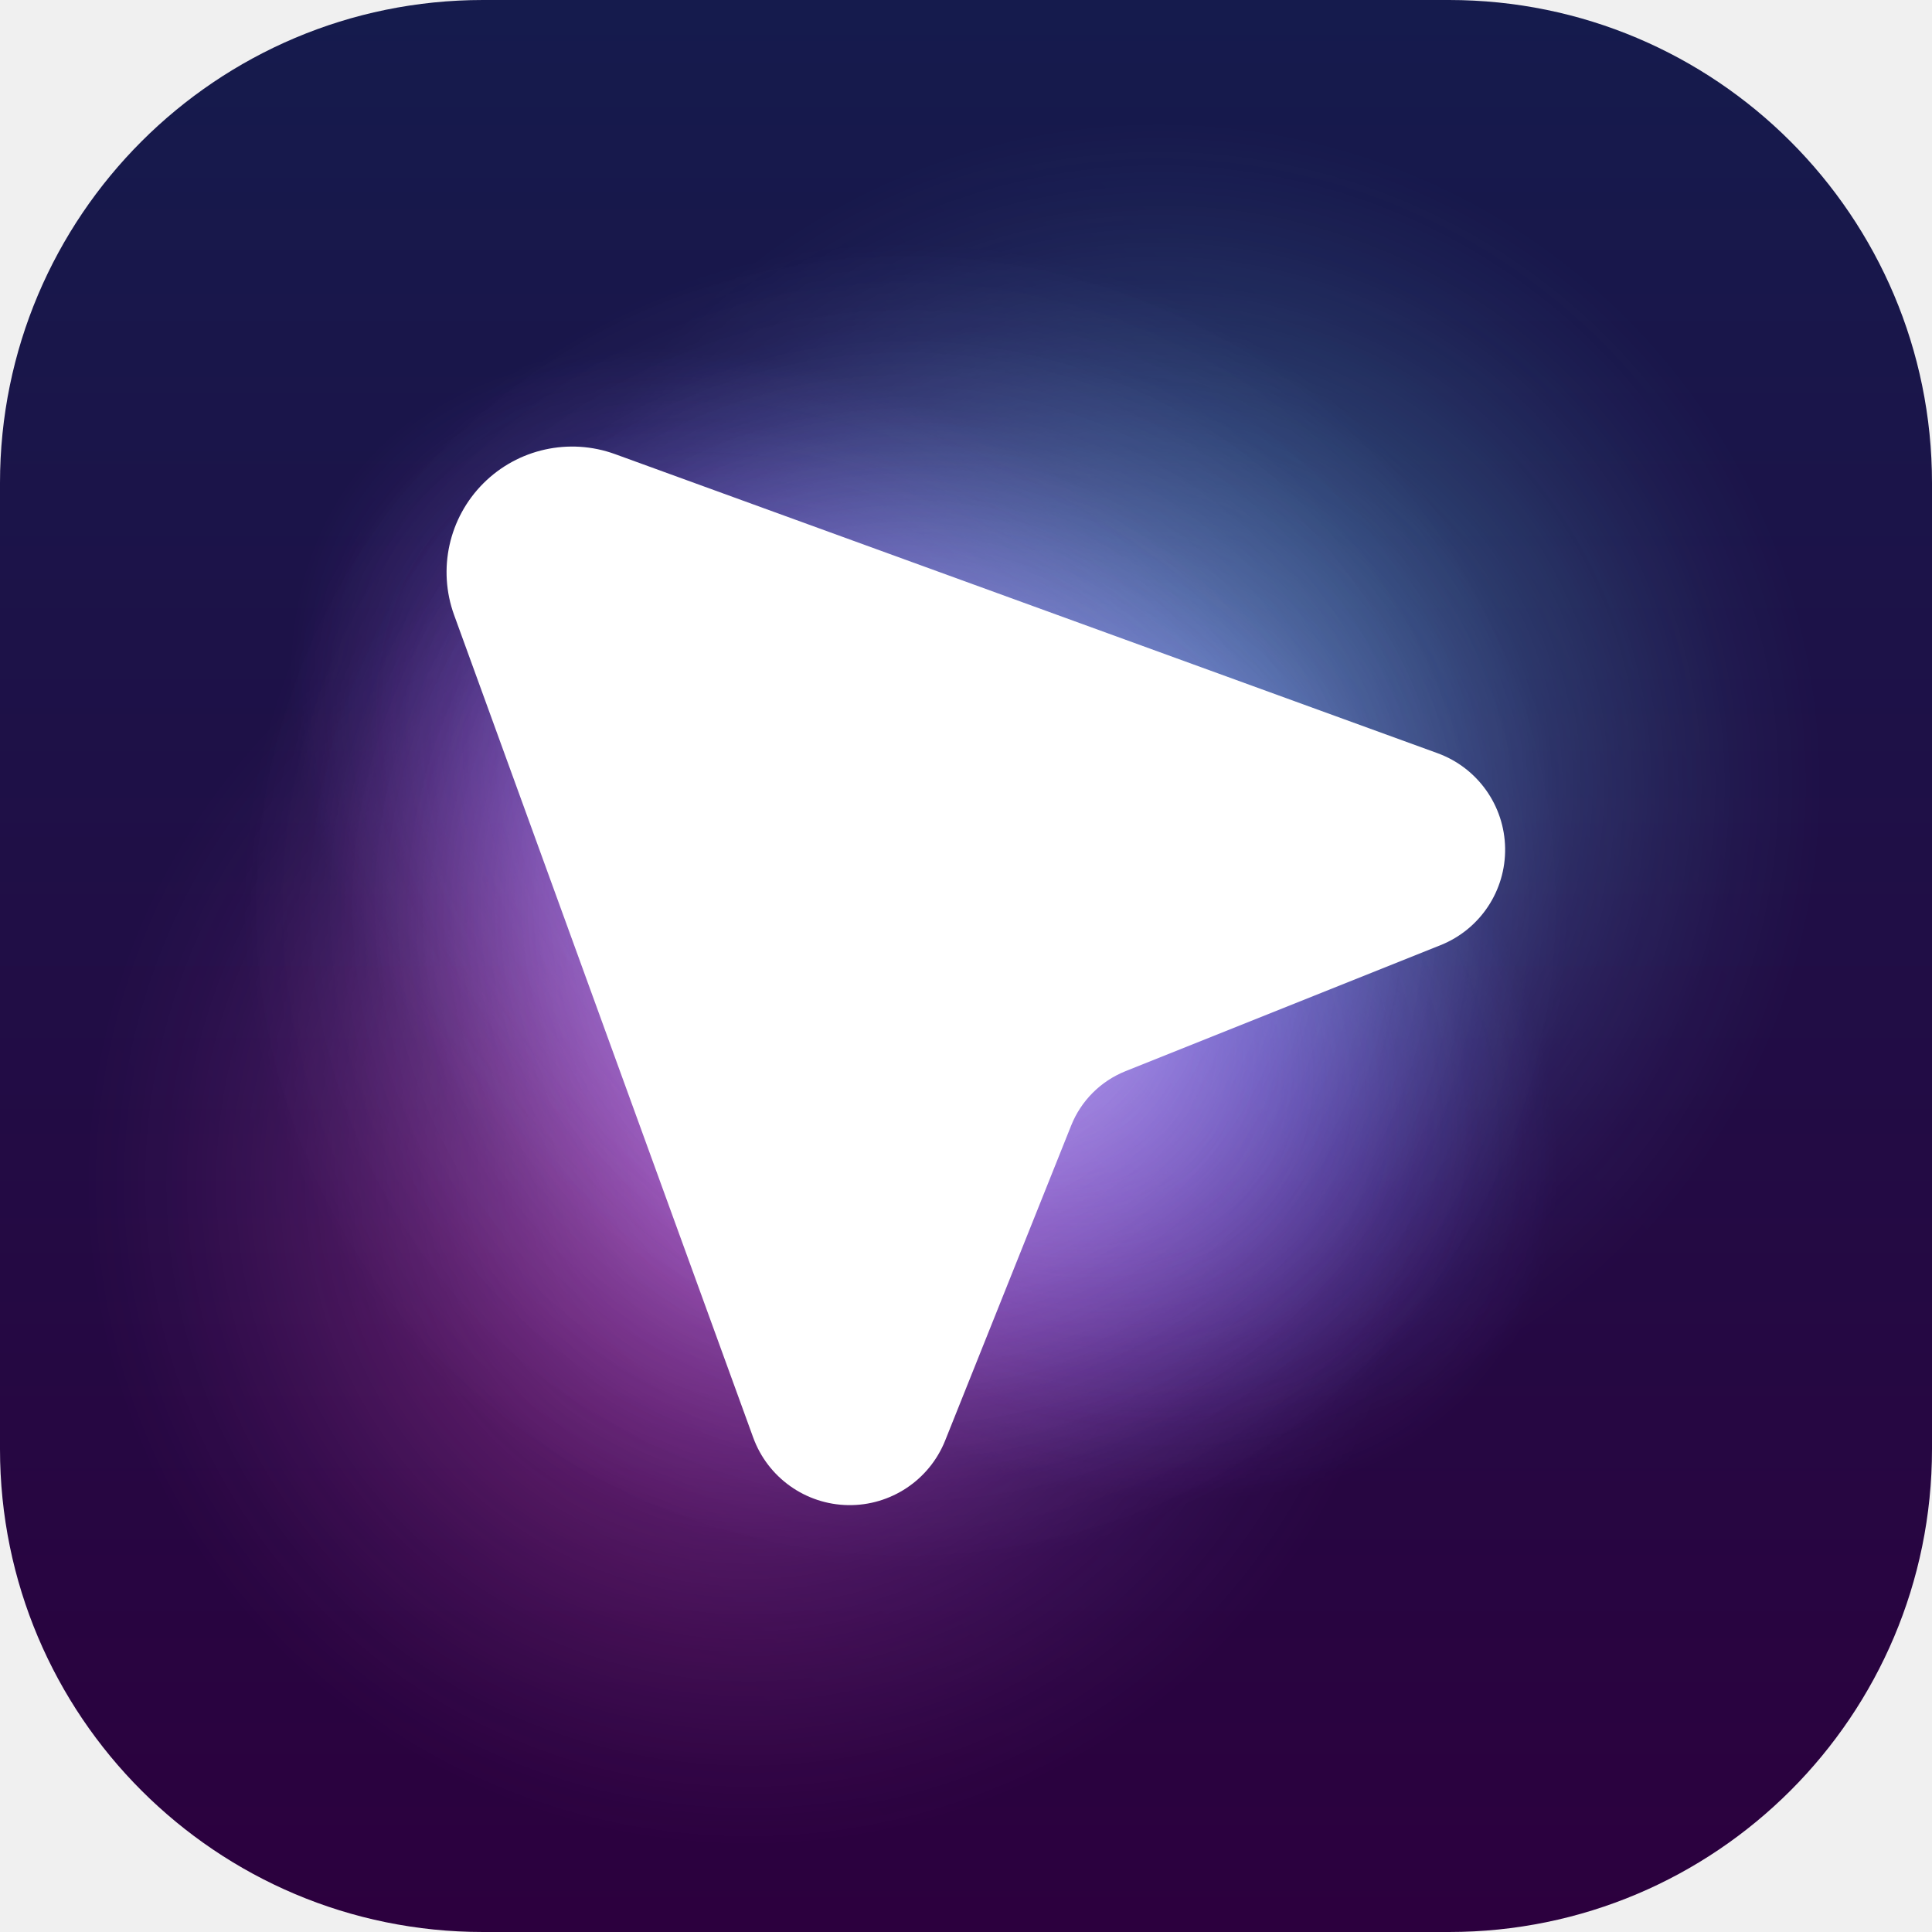
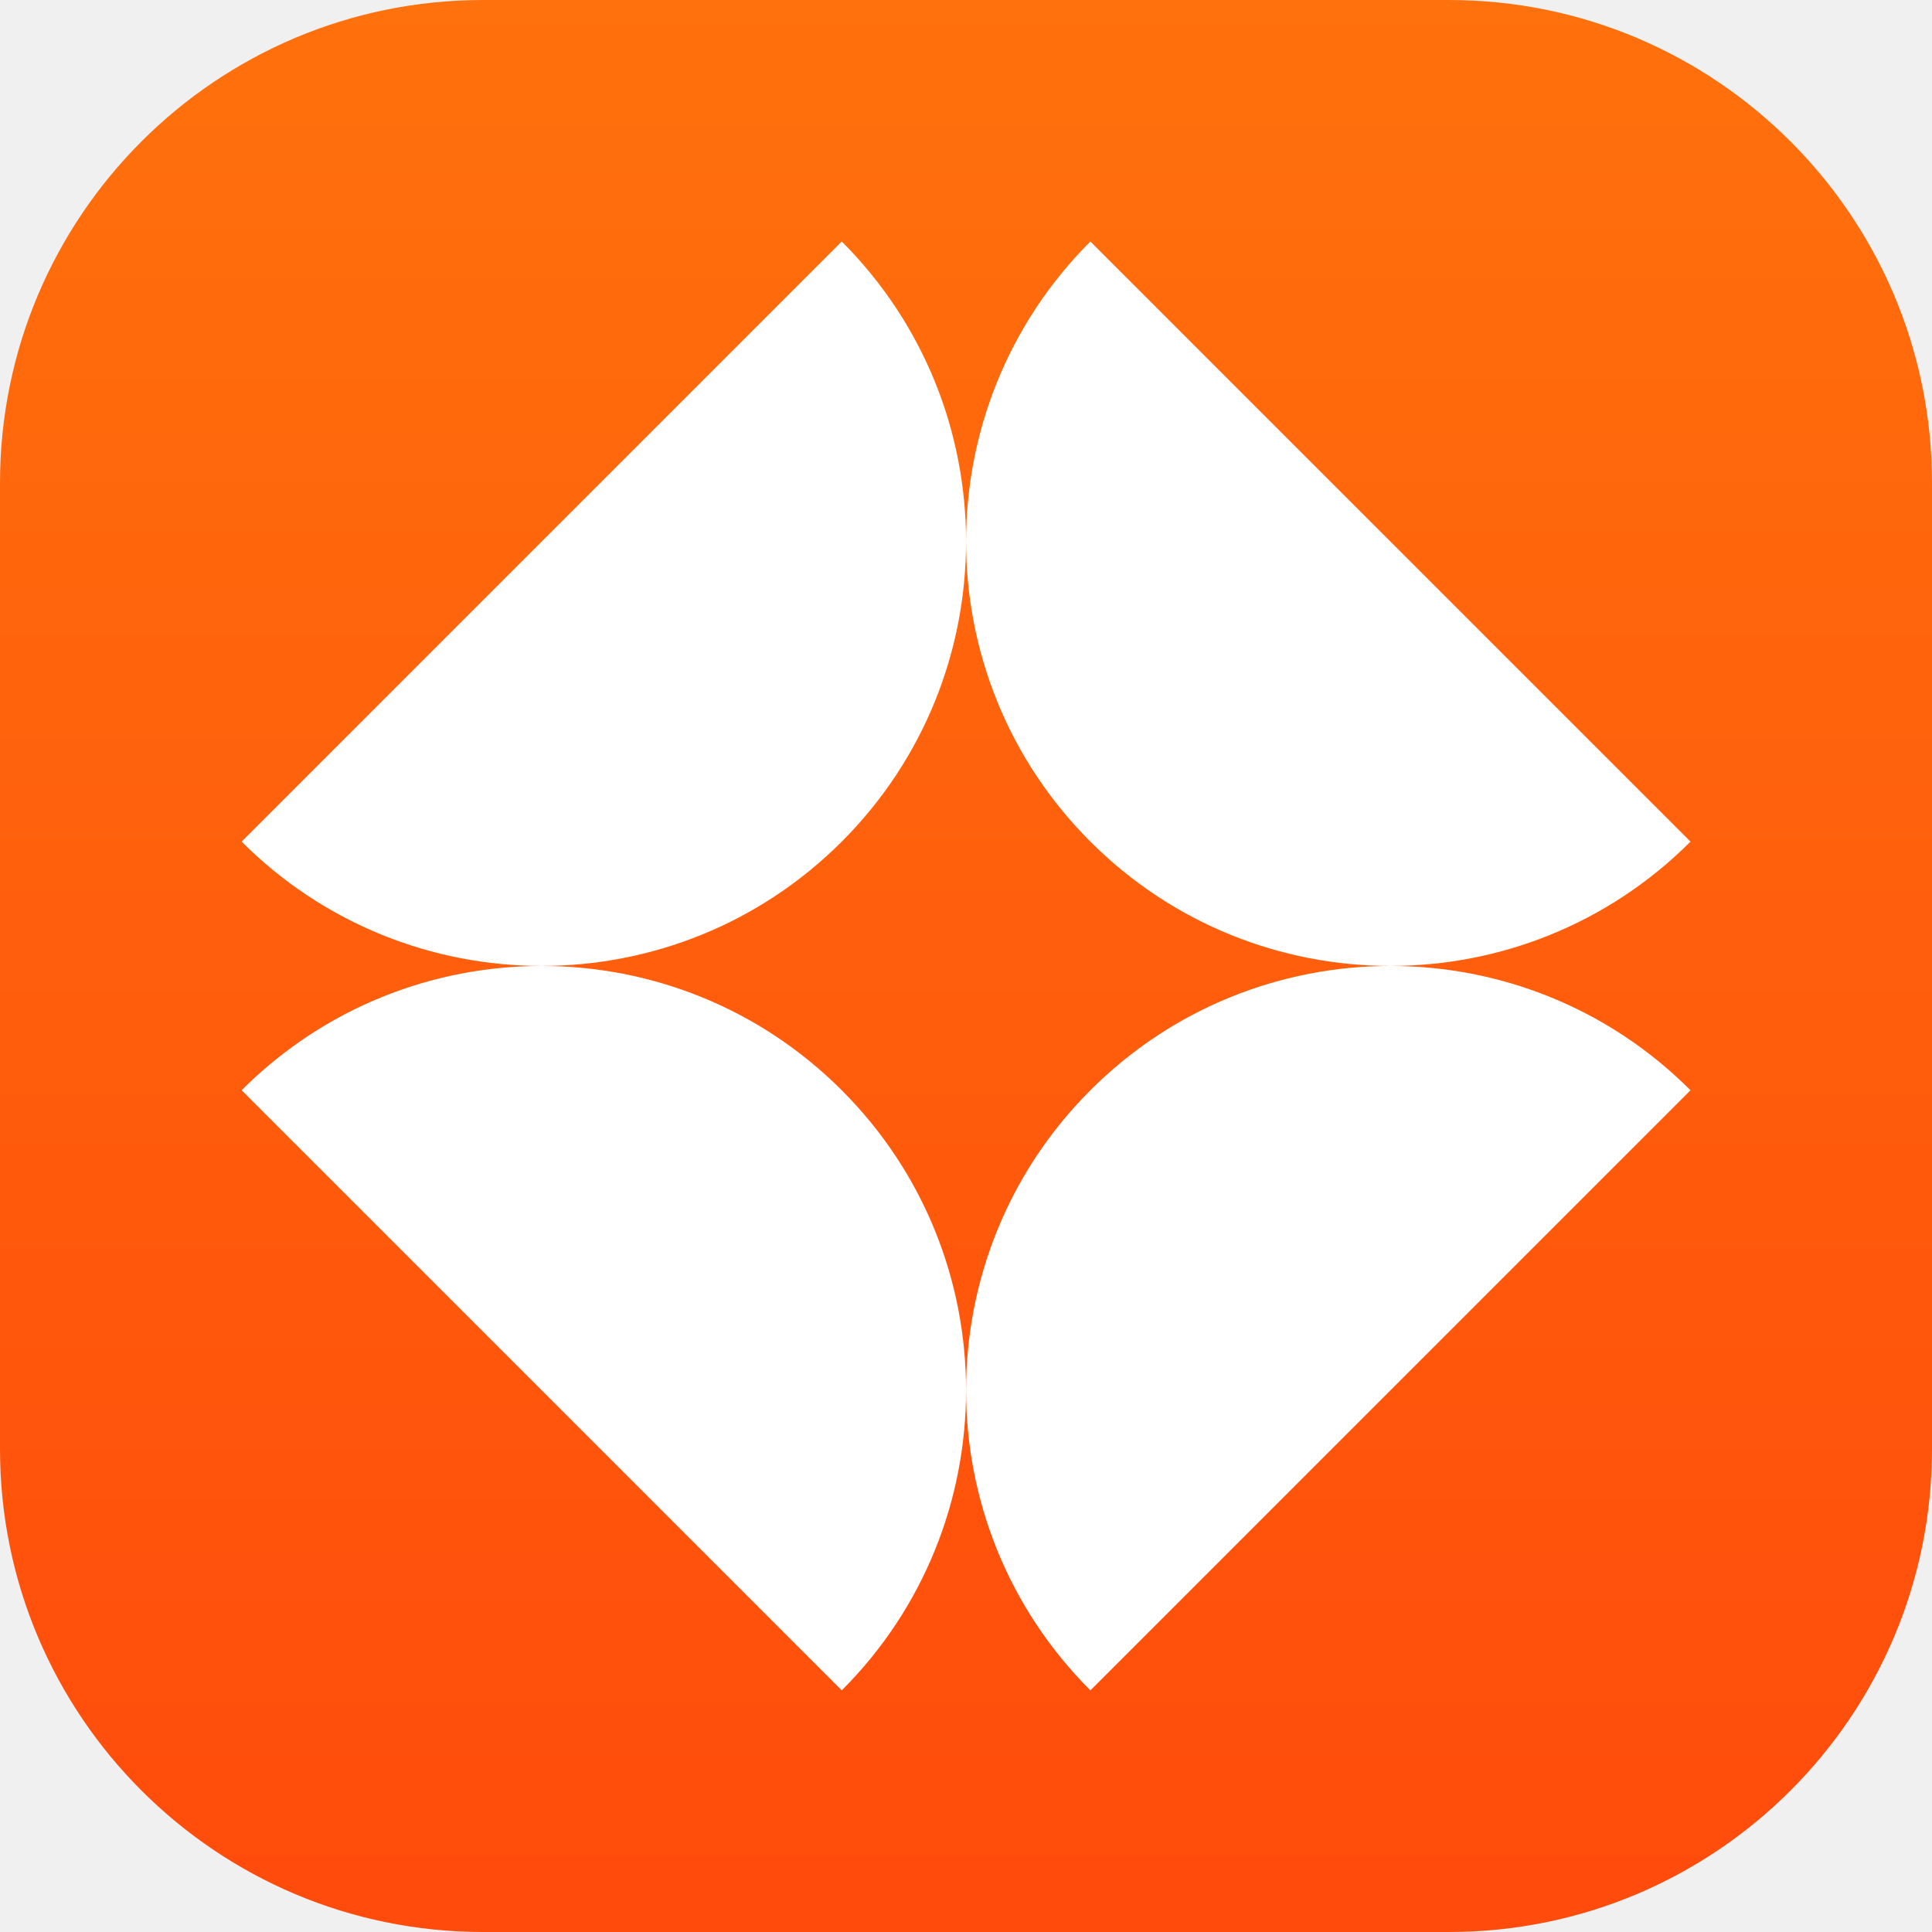
<svg xmlns="http://www.w3.org/2000/svg" width="512" height="512" viewBox="0 0 16 16">
  <defs>
-     <linearGradient id="ground" x1="8" x2="8" y2="16" gradientUnits="userSpaceOnUse">
-       <stop stop-color="#151b4d" offset="0" />
-       <stop stop-color="#2c003e" offset="1" />
+     <linearGradient id="ground" x1="8" y1="16" x2="8" y2="0" gradientUnits="userSpaceOnUse">
+       <stop stop-color="#ff4b0c" offset="0" />
+       <stop stop-color="#ff710c" offset="1" />
    </linearGradient>
-     <linearGradient id="hue" x1="4" y1="12" x2="12" y2="4" gradientUnits="userSpaceOnUse">
-       <stop offset="0" stop-color="#d84cc0" />
-       <stop offset=".35" stop-color="#9656d8" />
-       <stop offset=".6" stop-color="#6f66de" />
-       <stop offset="1" stop-color="#5cbedd" />
-     </linearGradient>
-     <radialGradient id="m-magenta" cx="8" cy="8" r="6" gradientTransform="matrix(.91667 0 0 .91667 -1.1333 2.4667)" gradientUnits="userSpaceOnUse">
-       <stop offset="0.000" stop-color="#fff" stop-opacity="0.680" />
-       <stop offset="0.125" stop-color="#fff" stop-opacity="0.572" />
-       <stop offset="0.250" stop-color="#fff" stop-opacity="0.468" />
-       <stop offset="0.375" stop-color="#fff" stop-opacity="0.369" />
-       <stop offset="0.500" stop-color="#fff" stop-opacity="0.276" />
-       <stop offset="0.625" stop-color="#fff" stop-opacity="0.190" />
-       <stop offset="0.750" stop-color="#fff" stop-opacity="0.112" />
-       <stop offset="0.875" stop-color="#fff" stop-opacity="0.046" />
-       <stop offset="1.000" stop-color="#fff" stop-opacity="0.000" />
-     </radialGradient>
-     <radialGradient id="m-cyan" cx="8" cy="8" r="6" gradientTransform="matrix(.91667 0 0 .91667 2.2667 -.8333)" gradientUnits="userSpaceOnUse">
-       <stop offset="0.000" stop-color="#fff" stop-opacity="0.720" />
-       <stop offset="0.125" stop-color="#fff" stop-opacity="0.606" />
-       <stop offset="0.250" stop-color="#fff" stop-opacity="0.495" />
-       <stop offset="0.375" stop-color="#fff" stop-opacity="0.391" />
-       <stop offset="0.500" stop-color="#fff" stop-opacity="0.293" />
-       <stop offset="0.625" stop-color="#fff" stop-opacity="0.201" />
-       <stop offset="0.750" stop-color="#fff" stop-opacity="0.118" />
-       <stop offset="0.875" stop-color="#fff" stop-opacity="0.048" />
-       <stop offset="1.000" stop-color="#fff" stop-opacity="0.000" />
-     </radialGradient>
-     <radialGradient id="m-sweep" cx="8" cy="8" r="6" gradientTransform="matrix(0.42351 -0.4663 0.76598 0.64533 -1.8659 6.2177)" gradientUnits="userSpaceOnUse">
-       <stop offset="0.000" stop-color="#fff" stop-opacity="1.000" />
-       <stop offset="0.125" stop-color="#fff" stop-opacity="0.852" />
-       <stop offset="0.250" stop-color="#fff" stop-opacity="0.708" />
-       <stop offset="0.375" stop-color="#fff" stop-opacity="0.569" />
-       <stop offset="0.500" stop-color="#fff" stop-opacity="0.435" />
-       <stop offset="0.625" stop-color="#fff" stop-opacity="0.308" />
-       <stop offset="0.750" stop-color="#fff" stop-opacity="0.189" />
-       <stop offset="0.875" stop-color="#fff" stop-opacity="0.082" />
-       <stop offset="1.000" stop-color="#fff" stop-opacity="0.000" />
-     </radialGradient>
-     <radialGradient id="m-halo" cx="8" cy="8" r="6" gradientTransform="matrix(.91667 0 0 .91667 .16667 .16667)" gradientUnits="userSpaceOnUse">
-       <stop offset="0.000" stop-color="#fff" stop-opacity="0.800" />
-       <stop offset="0.125" stop-color="#fff" stop-opacity="0.673" />
-       <stop offset="0.250" stop-color="#fff" stop-opacity="0.550" />
-       <stop offset="0.375" stop-color="#fff" stop-opacity="0.434" />
-       <stop offset="0.500" stop-color="#fff" stop-opacity="0.325" />
-       <stop offset="0.625" stop-color="#fff" stop-opacity="0.224" />
-       <stop offset="0.750" stop-color="#fff" stop-opacity="0.132" />
-       <stop offset="0.875" stop-color="#fff" stop-opacity="0.054" />
-       <stop offset="1.000" stop-color="#fff" stop-opacity="0.000" />
-     </radialGradient>
-     <radialGradient id="light" cx="8" cy="8" r="6" gradientTransform="matrix(0.42351 -0.4663 0.76598 0.64533 -1.8659 6.2177)" gradientUnits="userSpaceOnUse">
-       <stop offset="0.000" stop-color="#c9a8ff" stop-opacity="0.510" />
-       <stop offset="0.125" stop-color="#c19bfc" stop-opacity="0.406" />
-       <stop offset="0.250" stop-color="#b98ef9" stop-opacity="0.313" />
-       <stop offset="0.375" stop-color="#b180f6" stop-opacity="0.230" />
-       <stop offset="0.500" stop-color="#aa73f4" stop-opacity="0.157" />
-       <stop offset="0.625" stop-color="#a266f1" stop-opacity="0.096" />
-       <stop offset="0.750" stop-color="#9a58ee" stop-opacity="0.048" />
-       <stop offset="0.875" stop-color="#924beb" stop-opacity="0.014" />
-       <stop offset="1.000" stop-color="#8a3ee8" stop-opacity="0.000" />
-     </radialGradient>
-     <radialGradient id="bloom" cx="8" cy="8" r="6" gradientTransform="matrix(.91667 0 0 .91667 .16667 .16667)" gradientUnits="userSpaceOnUse">
-       <stop offset="0.000" stop-color="#fff" stop-opacity="0.500" />
-       <stop offset="0.125" stop-color="#fff" stop-opacity="0.393" />
-       <stop offset="0.250" stop-color="#fff" stop-opacity="0.298" />
-       <stop offset="0.375" stop-color="#fff" stop-opacity="0.215" />
-       <stop offset="0.500" stop-color="#fff" stop-opacity="0.144" />
-       <stop offset="0.625" stop-color="#fff" stop-opacity="0.086" />
-       <stop offset="0.750" stop-color="#fff" stop-opacity="0.041" />
-       <stop offset="0.875" stop-color="#fff" stop-opacity="0.012" />
-       <stop offset="1.000" stop-color="#fff" stop-opacity="0.000" />
-     </radialGradient>
-     <mask id="cloud" maskUnits="userSpaceOnUse" x="0" y="0" width="16" height="16">
-       <circle cx="6.2" cy="9.8" r="5.5" fill="url(#m-magenta)" />
-       <circle cx="9.6" cy="6.5" r="5.5" fill="url(#m-cyan)" />
-       <circle cx="8" cy="8" r="8" fill="url(#m-sweep)" />
-       <circle cx="7.5" cy="7.5" r="5.5" fill="url(#m-halo)" />
-     </mask>
-     <clipPath id="tile">
-       <rect width="16" height="16" rx="4" />
-     </clipPath>
  </defs>
-   <g clip-path="url(#tile)">
-     <rect width="16" height="16" fill="url(#ground)" />
-     <rect width="16" height="16" fill="url(#hue)" mask="url(#cloud)" />
-     <circle cx="8" cy="8" r="8" fill="url(#light)" />
-     <circle cx="7.5" cy="7.5" r="5.5" fill="url(#bloom)" />
-   </g>
-   <path d="m5.094 3.761 6.812 2.477a0.851 0.851 89.091 0 1 0.025 1.589l-2.61 1.044a0.807 0.807 135 0 0-0.45 0.45l-1.044 2.61a0.851 0.851 0.909 0 1-1.589-0.025l-2.477-6.812a1.04 1.04 135 0 1 1.333-1.333z" fill="#fff" />
+   <rect width="16" height="16" ry="4" fill="url(#ground)" />
+   <path d="m 2.001,9.029 a 3.514,3.514 0 0 1 4.97,0 3.514,3.514 0 0 1 0,4.97 z m 11.999,-2e-7 a 3.514,3.514 0 0 0 -4.97,0 3.514,3.514 0 0 0 0,4.97 z m 0,-2.059 a 3.514,3.514 0 0 1 -4.97,0 3.514,3.514 0 0 1 0,-4.97 z m -11.999,1e-7 a 3.514,3.514 0 0 0 4.97,0 3.514,3.514 0 0 0 0,-4.97 z" fill="#fff" />
</svg>
